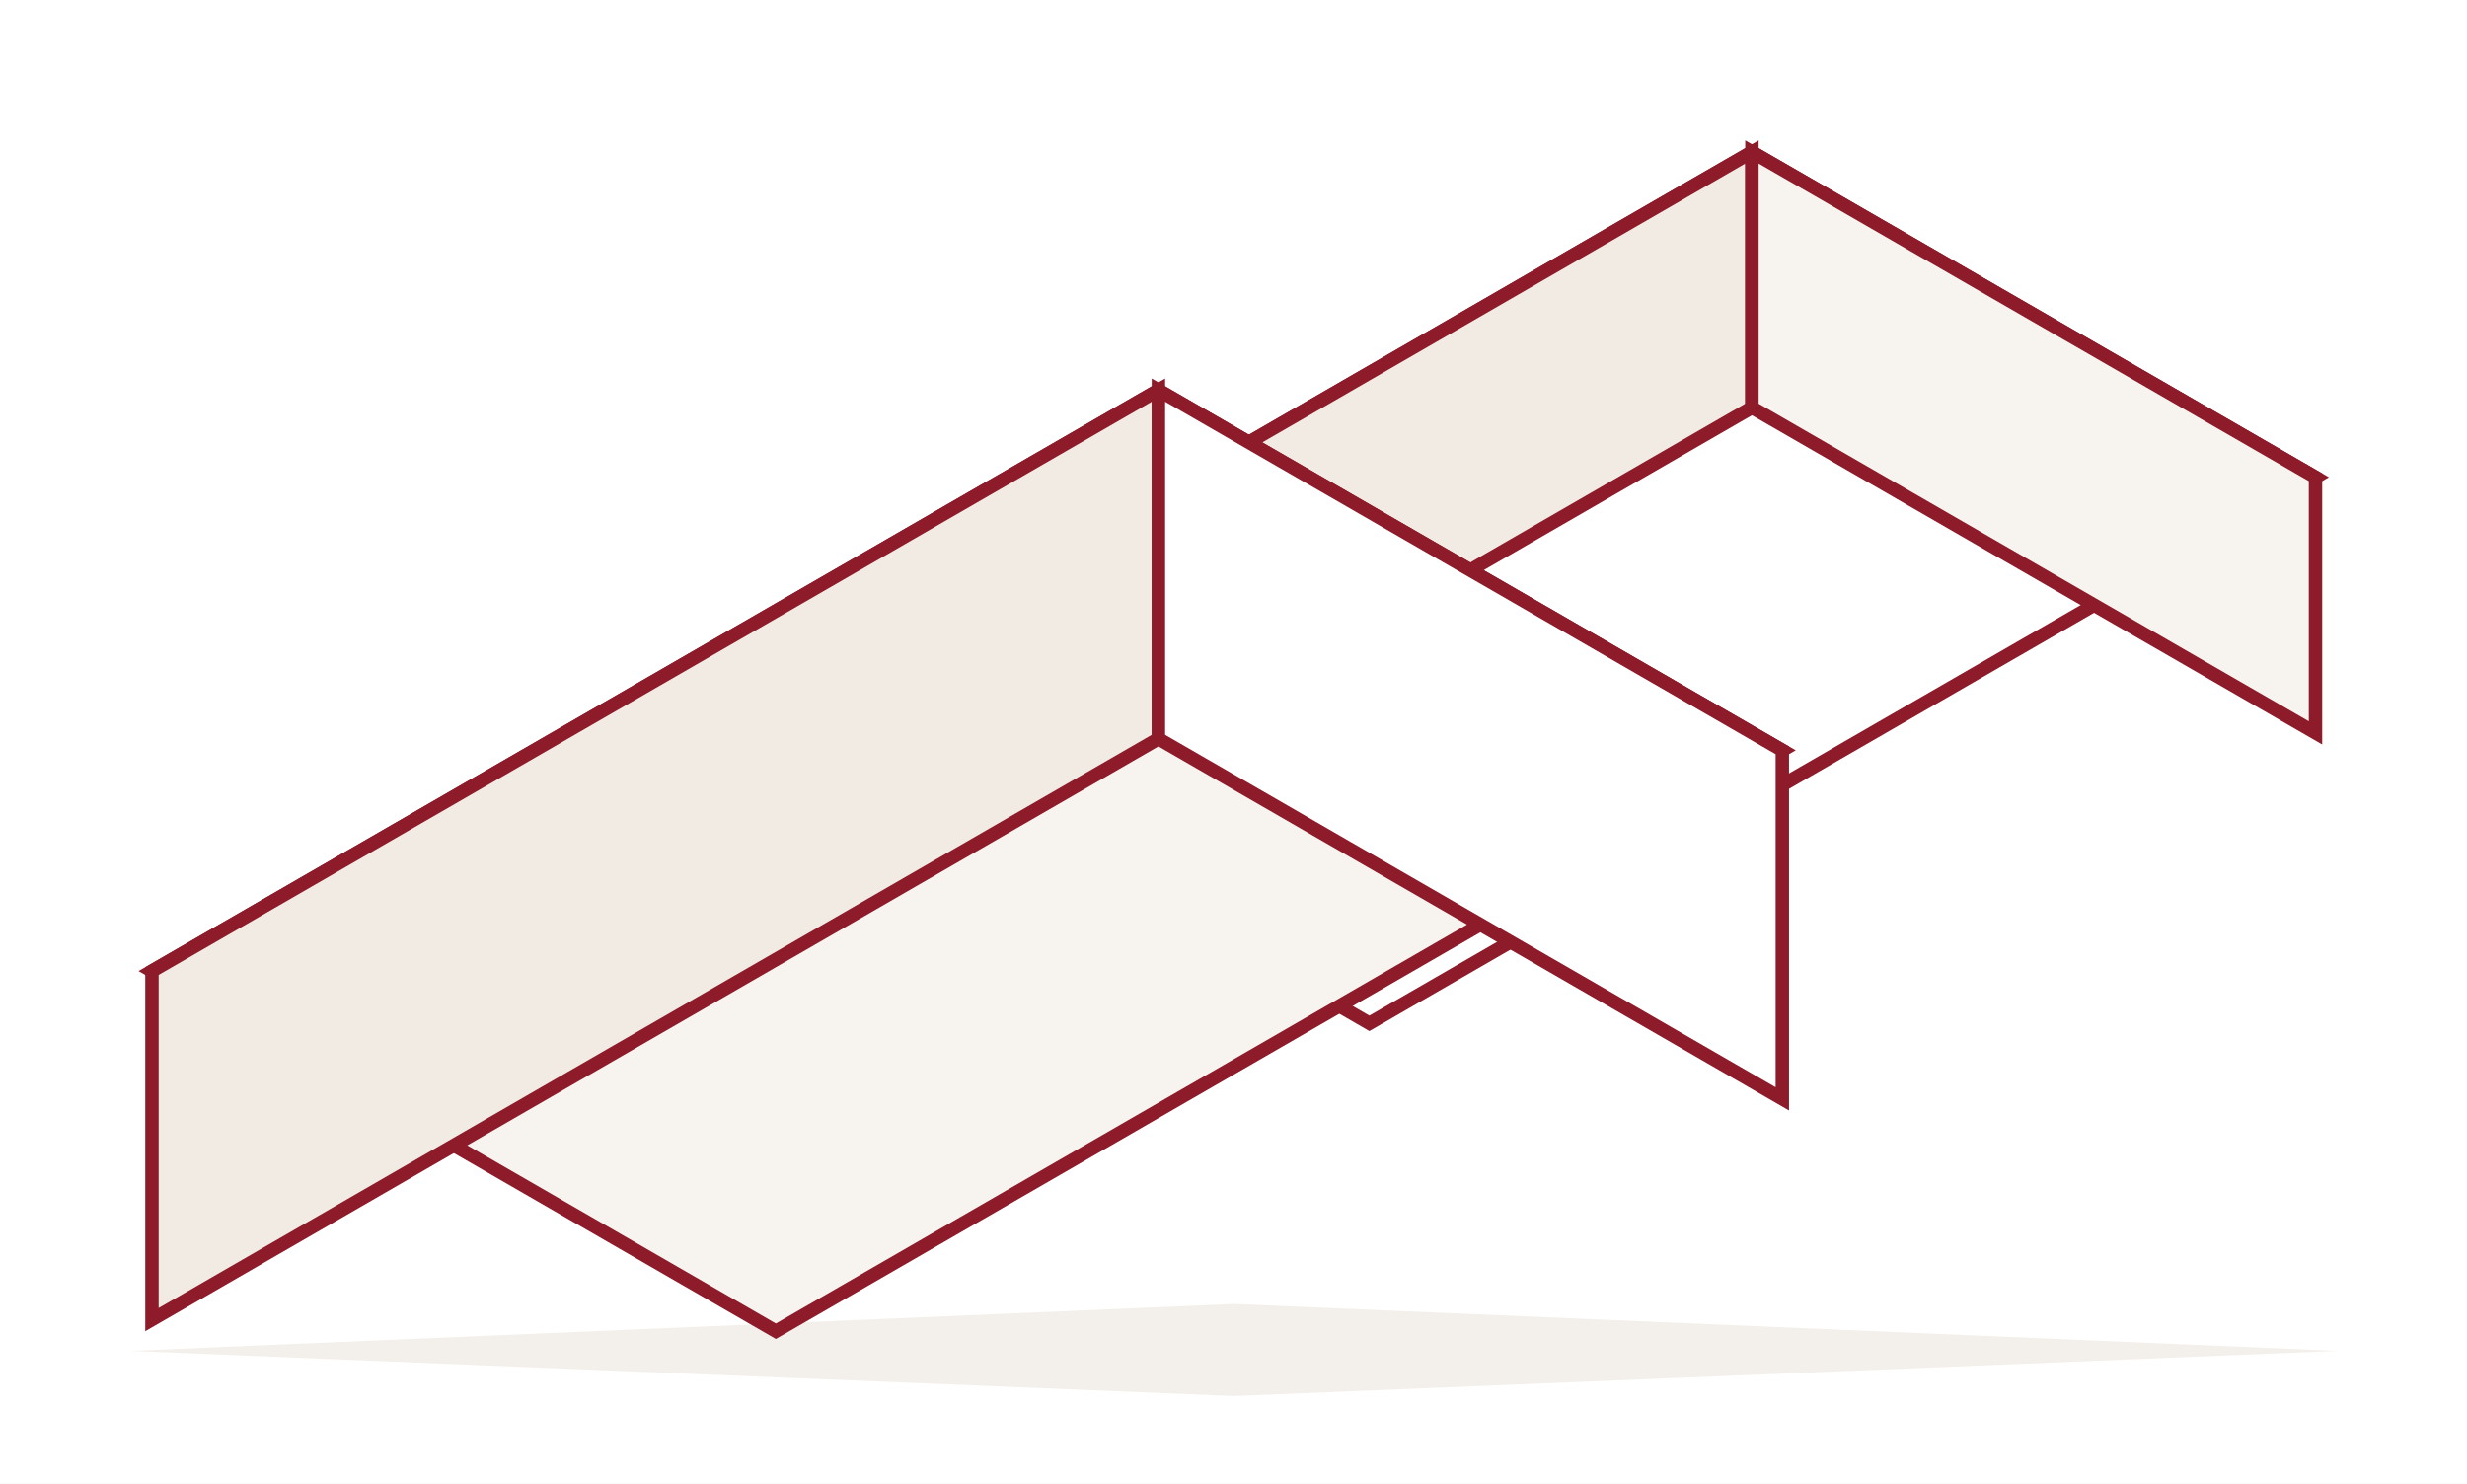
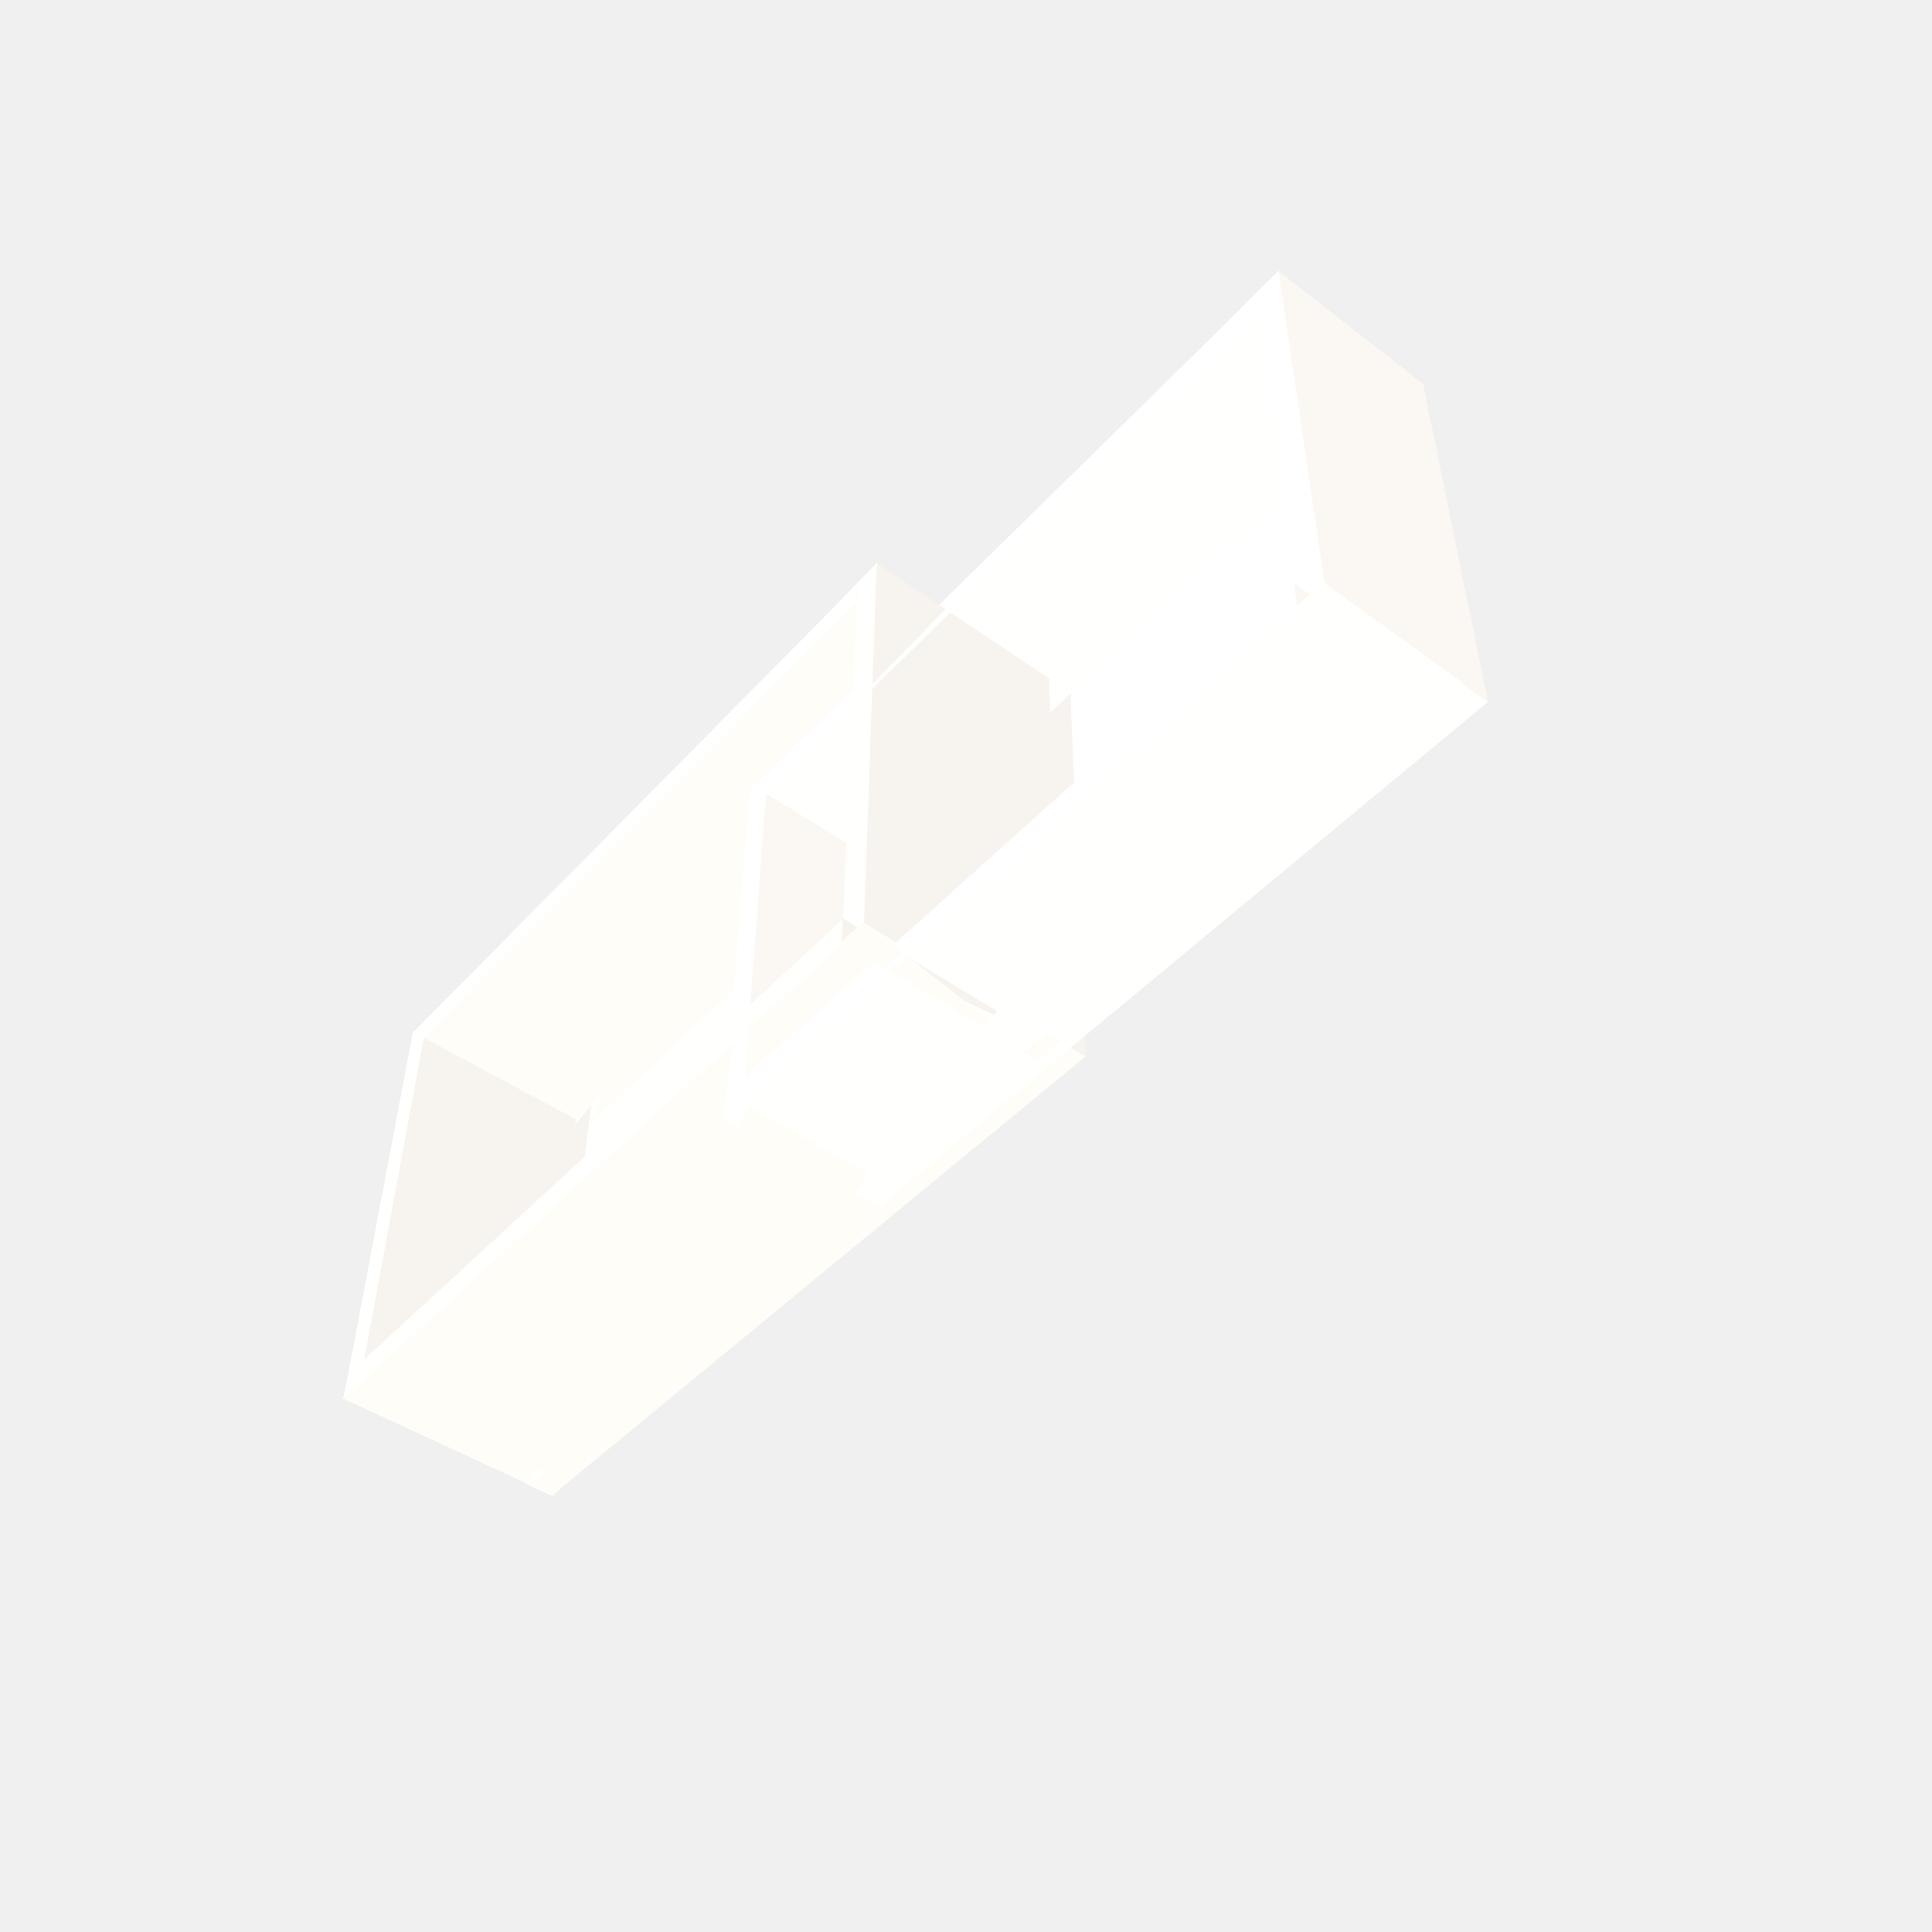
- <svg xmlns="http://www.w3.org/2000/svg" viewBox="0 0 552 332" width="552" height="332" role="img" aria-labelledby="ttl dsc">
-   <rect width="552" height="332" fill="#FFFFFF" />
-   <g transform="translate(173.6,375.9)">
-     <polygon points="-144.4,-73.6 102.5,-63.5 349.3,-73.6 102.5,-84.1" fill="#EAE3DA" stroke="none" opacity="0.55" />
-     <polygon points="132.8,-146.9 344.5,-269.1 218.4,-341.9 6.8,-219.7" fill="#FFFFFF" stroke="#8E1B2A" stroke-width="3.0" stroke-linejoin="miter" />
-     <polygon points="6.8,-162.5 218.4,-284.7 218.4,-341.9 6.8,-219.7" fill="#F1EBE3" stroke="#8E1B2A" stroke-width="3.0" stroke-linejoin="miter" />
-     <polygon points="344.5,-211.9 218.4,-284.7 218.4,-341.9 344.5,-269.1" fill="#F7F4EF" stroke="#8E1B2A" stroke-width="3.0" stroke-linejoin="miter" />
-     <polygon points="0.0,-78.0 225.2,-208.0 85.6,-288.6 -139.6,-158.6" fill="#F7F4EF" stroke="#8E1B2A" stroke-width="3.0" stroke-linejoin="miter" />
-     <polygon points="-139.6,-80.6 85.6,-210.6 85.6,-288.6 -139.6,-158.6" fill="#F1EBE3" stroke="#8E1B2A" stroke-width="3.0" stroke-linejoin="miter" />
-     <polygon points="225.2,-130.0 85.6,-210.6 85.6,-288.6 225.2,-208.0" fill="#FFFFFF" stroke="#8E1B2A" stroke-width="3.0" stroke-linejoin="miter" />
-   </g>
+ <svg xmlns="http://www.w3.org/2000/svg" viewBox="-648 -648 1296 1296" width="1296" height="1296">
+   <path d="M-361.706,34.62L-407.426,281.087L-251.055,94.177z" style="fill:rgb(247,244,239);fill-opacity:1" />
+   <path d="M-371.117,44.827L-417.676,290.751L-360.898,34.505z" style="fill:rgb(255,255,254);fill-opacity:1" />
+   <path d="M-364.454,47.818L-253.161,107.372L-72.359,-245.876z" style="fill:rgb(255,253,248);fill-opacity:1" />
+   <path d="M-361.617,35.212L-364.097,48.552L-71.716,-257.752zM-261.839,103.252L-293.717,348.567L55.967,-193.356z" style="fill:rgb(255,255,254);fill-opacity:1" />
+   <path d="M-407.788,280.382L-282.238,339.392L-251.433,93.444z" style="fill:rgb(247,244,239);fill-opacity:1" />
+   <path d="M-253.969,107.476L43.773,-168.741L-73.13,-245.795z" style="fill:rgb(255,253,248);fill-opacity:1" />
+   <path d="M-417.952,290.597L-406.736,280.365L-361.158,34.369zM-364.358,48.415L-72.594,-244.931L-72.06,-257.897z" style="fill:rgb(255,255,254);fill-opacity:1" />
+   <path d="M-293.336,348.228L-281.791,338.574L-407.897,279.743zM-418.296,289.898L-292.498,348.117L-407.076,279.618z" style="fill:rgb(255,253,248);fill-opacity:1" />
+   <path d="M-73.794,-245.593L43.435,-167.9L43.097,-181.043z" style="fill:rgb(247,244,239);fill-opacity:1" />
+   <path d="M-133.686,-129.419L-150.118,92.403L-53.654,-80.144z" style="fill:rgb(251,248,244);fill-opacity:1" />
+   <path d="M-72.807,-257.812L-73.399,-244.819L43.542,-180.267z" style="fill:rgb(247,244,239);fill-opacity:1" />
+   <path d="M-145.099,-117.518L-162.75,103.91L-132.878,-129.504z" style="fill:rgb(255,255,255);fill-opacity:1" />
+   <path d="M-135.007,-116.246L-54.544,-66.905L196.629,-440.031z" style="fill:rgb(255,255,253);fill-opacity:1" />
+   <path d="M-133.617,-128.806L-134.611,-115.478L195.154,-451.507z" style="fill:rgb(255,255,255);fill-opacity:1" />
+   <path d="M-294.219,347.76L-277.491,355.57L63.944,49.606z" style="fill:rgb(255,253,248);fill-opacity:1" />
+   <path d="M-294.036,348.392L63.589,50.439L55.584,-193.515z" style="fill:rgb(255,255,254);fill-opacity:1" />
+   <path d="M-66.295,-69.32L-74.182,152.563L292.236,-402.384z" style="fill:rgb(255,255,255);fill-opacity:1" />
+   <path d="M54.898,-193.372L63.189,51.259L70.437,-183.01z" style="fill:rgb(247,244,239);fill-opacity:1" />
+   <path d="M-150.519,91.661L-60.477,141.485L-54.064,-80.906z" style="fill:rgb(251,248,244);fill-opacity:1" />
+   <path d="M-407.836,280.335L-282.421,339.331L-82.409,-16.686z" style="fill:rgb(255,253,248);fill-opacity:1" />
+   <path d="M-163.083,103.744L-149.501,91.633L-133.197,-129.652z" style="fill:rgb(255,255,255);fill-opacity:1" />
+   <path d="M-404.408,264.599L-407.466,281.049L-81.613,-32.076z" style="fill:rgb(255,255,254);fill-opacity:1" />
+   <path d="M-55.338,-66.827L279.264,-375.756L195.874,-439.985z" style="fill:rgb(255,255,253);fill-opacity:1" />
+   <path d="M-60.356,-270.414L-69.117,-28.017L56.047,-192.716z" style="fill:rgb(247,244,239);fill-opacity:1" />
+   <path d="M-72.743,-257.179L-83.09,-14.915L-59.562,-270.49z" style="fill:rgb(255,255,254);fill-opacity:1" />
+   <path d="M-134.931,-115.627L196.433,-439.123L194.714,-451.65z" style="fill:rgb(255,255,255);fill-opacity:1" />
+   <path d="M-278.33,355.677L80.722,60.214L63.125,49.679z" style="fill:rgb(255,253,248);fill-opacity:1" />
+   <path d="M-73.881,152.28L-60.079,140.661L-150.667,90.915z" style="fill:rgb(255,255,253);fill-opacity:1" />
+   <path d="M62.743,50.502L80.351,61.042L70.001,-183.787z" style="fill:rgb(247,244,239);fill-opacity:1" />
+   <path d="M-163.457,103.008L-73.058,152.197L-149.857,90.823z" style="fill:rgb(255,255,253);fill-opacity:1" />
+   <path d="M-283.257,339.439L49.53,62.264L-83.209,-16.603z" style="fill:rgb(255,253,248);fill-opacity:1" />
+   <path d="M-69.528,-28.774L63.633,51.016L55.615,-193.493z" style="fill:rgb(247,244,239);fill-opacity:1" />
+   <path d="M195.175,-439.841L278.999,-374.926L276.676,-387.679zM193.986,-451.602L195.637,-439.04L277.174,-386.883z" style="fill:rgb(251,248,244);fill-opacity:1" />
+   <path d="M-407.744,280.895L-82.664,-15.75L-81.971,-32.237z" style="fill:rgb(255,255,254);fill-opacity:1" />
+   <path d="M-74.71,151.727L-57.507,161.179L333.511,-190.393z" style="fill:rgb(255,255,253);fill-opacity:1" />
+   <path d="M-83.438,-15.078L-68.446,-28.753L-59.895,-270.635z" style="fill:rgb(255,255,254);fill-opacity:1" />
+   <path d="M-74.547,152.385L333.235,-189.569L291.773,-402.534z" style="fill:rgb(255,255,255);fill-opacity:1" />
+   <path d="M-83.905,-16.382L49.171,63.084L48.756,46.506z" style="fill:rgb(247,244,239);fill-opacity:1" />
+   <path d="M291.104,-402.424L332.916,-188.751L306.984,-390.048z" style="fill:rgb(251,248,244);fill-opacity:1" />
+   <path d="M48.725,62.958L64.001,50.195L-69.621,-29.479z" style="fill:rgb(255,253,248);fill-opacity:1" />
+   <path d="M-150.648,91.558L-60.76,141.387L223.176,-242.041z" style="fill:rgb(255,255,253);fill-opacity:1" />
+   <path d="M-82.748,-32.148L-83.497,-15.627L49.21,47.263z" style="fill:rgb(247,244,239);fill-opacity:1" />
+   <path d="M-149.019,75.957L-150.239,92.308L221.253,-256.832z" style="fill:rgb(255,255,255);fill-opacity:1" />
+   <path d="M-83.822,-15.831L49.54,62.892L-68.823,-29.559z" style="fill:rgb(255,253,248);fill-opacity:1" />
+   <path d="M209.129,-466.492L239.944,-256.011L292.155,-401.79z" style="fill:rgb(251,248,244);fill-opacity:1" />
+   <path d="M194.024,-450.945L222.6,-240.312L209.924,-466.539z" style="fill:rgb(255,255,255);fill-opacity:1" />
+   <path d="M-58.33,161.258L350.51,-177.475L332.717,-190.356z" style="fill:rgb(255,255,253);fill-opacity:1" />
+   <path d="M332.415,-189.536L350.219,-176.657L306.491,-390.845z" style="fill:rgb(251,248,244);fill-opacity:1" />
+   <path d="M-61.581,141.466L315.912,-174.965L222.395,-241.998z" style="fill:rgb(255,255,253);fill-opacity:1" />
+   <path d="M239.466,-256.8L333.257,-188.954L291.666,-402.587z" style="fill:rgb(251,248,244);fill-opacity:1" />
+   <path d="M-150.575,92.143L222.958,-241.146L220.8,-256.991zM222.16,-240.474L240.485,-256.815L209.495,-466.683z" style="fill:rgb(255,255,255);fill-opacity:1" />
+   <path d="M221.664,-241.844L315.629,-174.152L312.717,-190.191zM220.045,-256.944L222.136,-241.057L313.223,-189.408z" style="fill:rgb(251,248,244);fill-opacity:1" />
+   <path d="M315.075,-174.242L333.545,-189.768L239.297,-257.639zM221.726,-241.264L315.866,-174.274L240.074,-257.679z" style="fill:rgb(255,255,253);fill-opacity:1" />
</svg>
